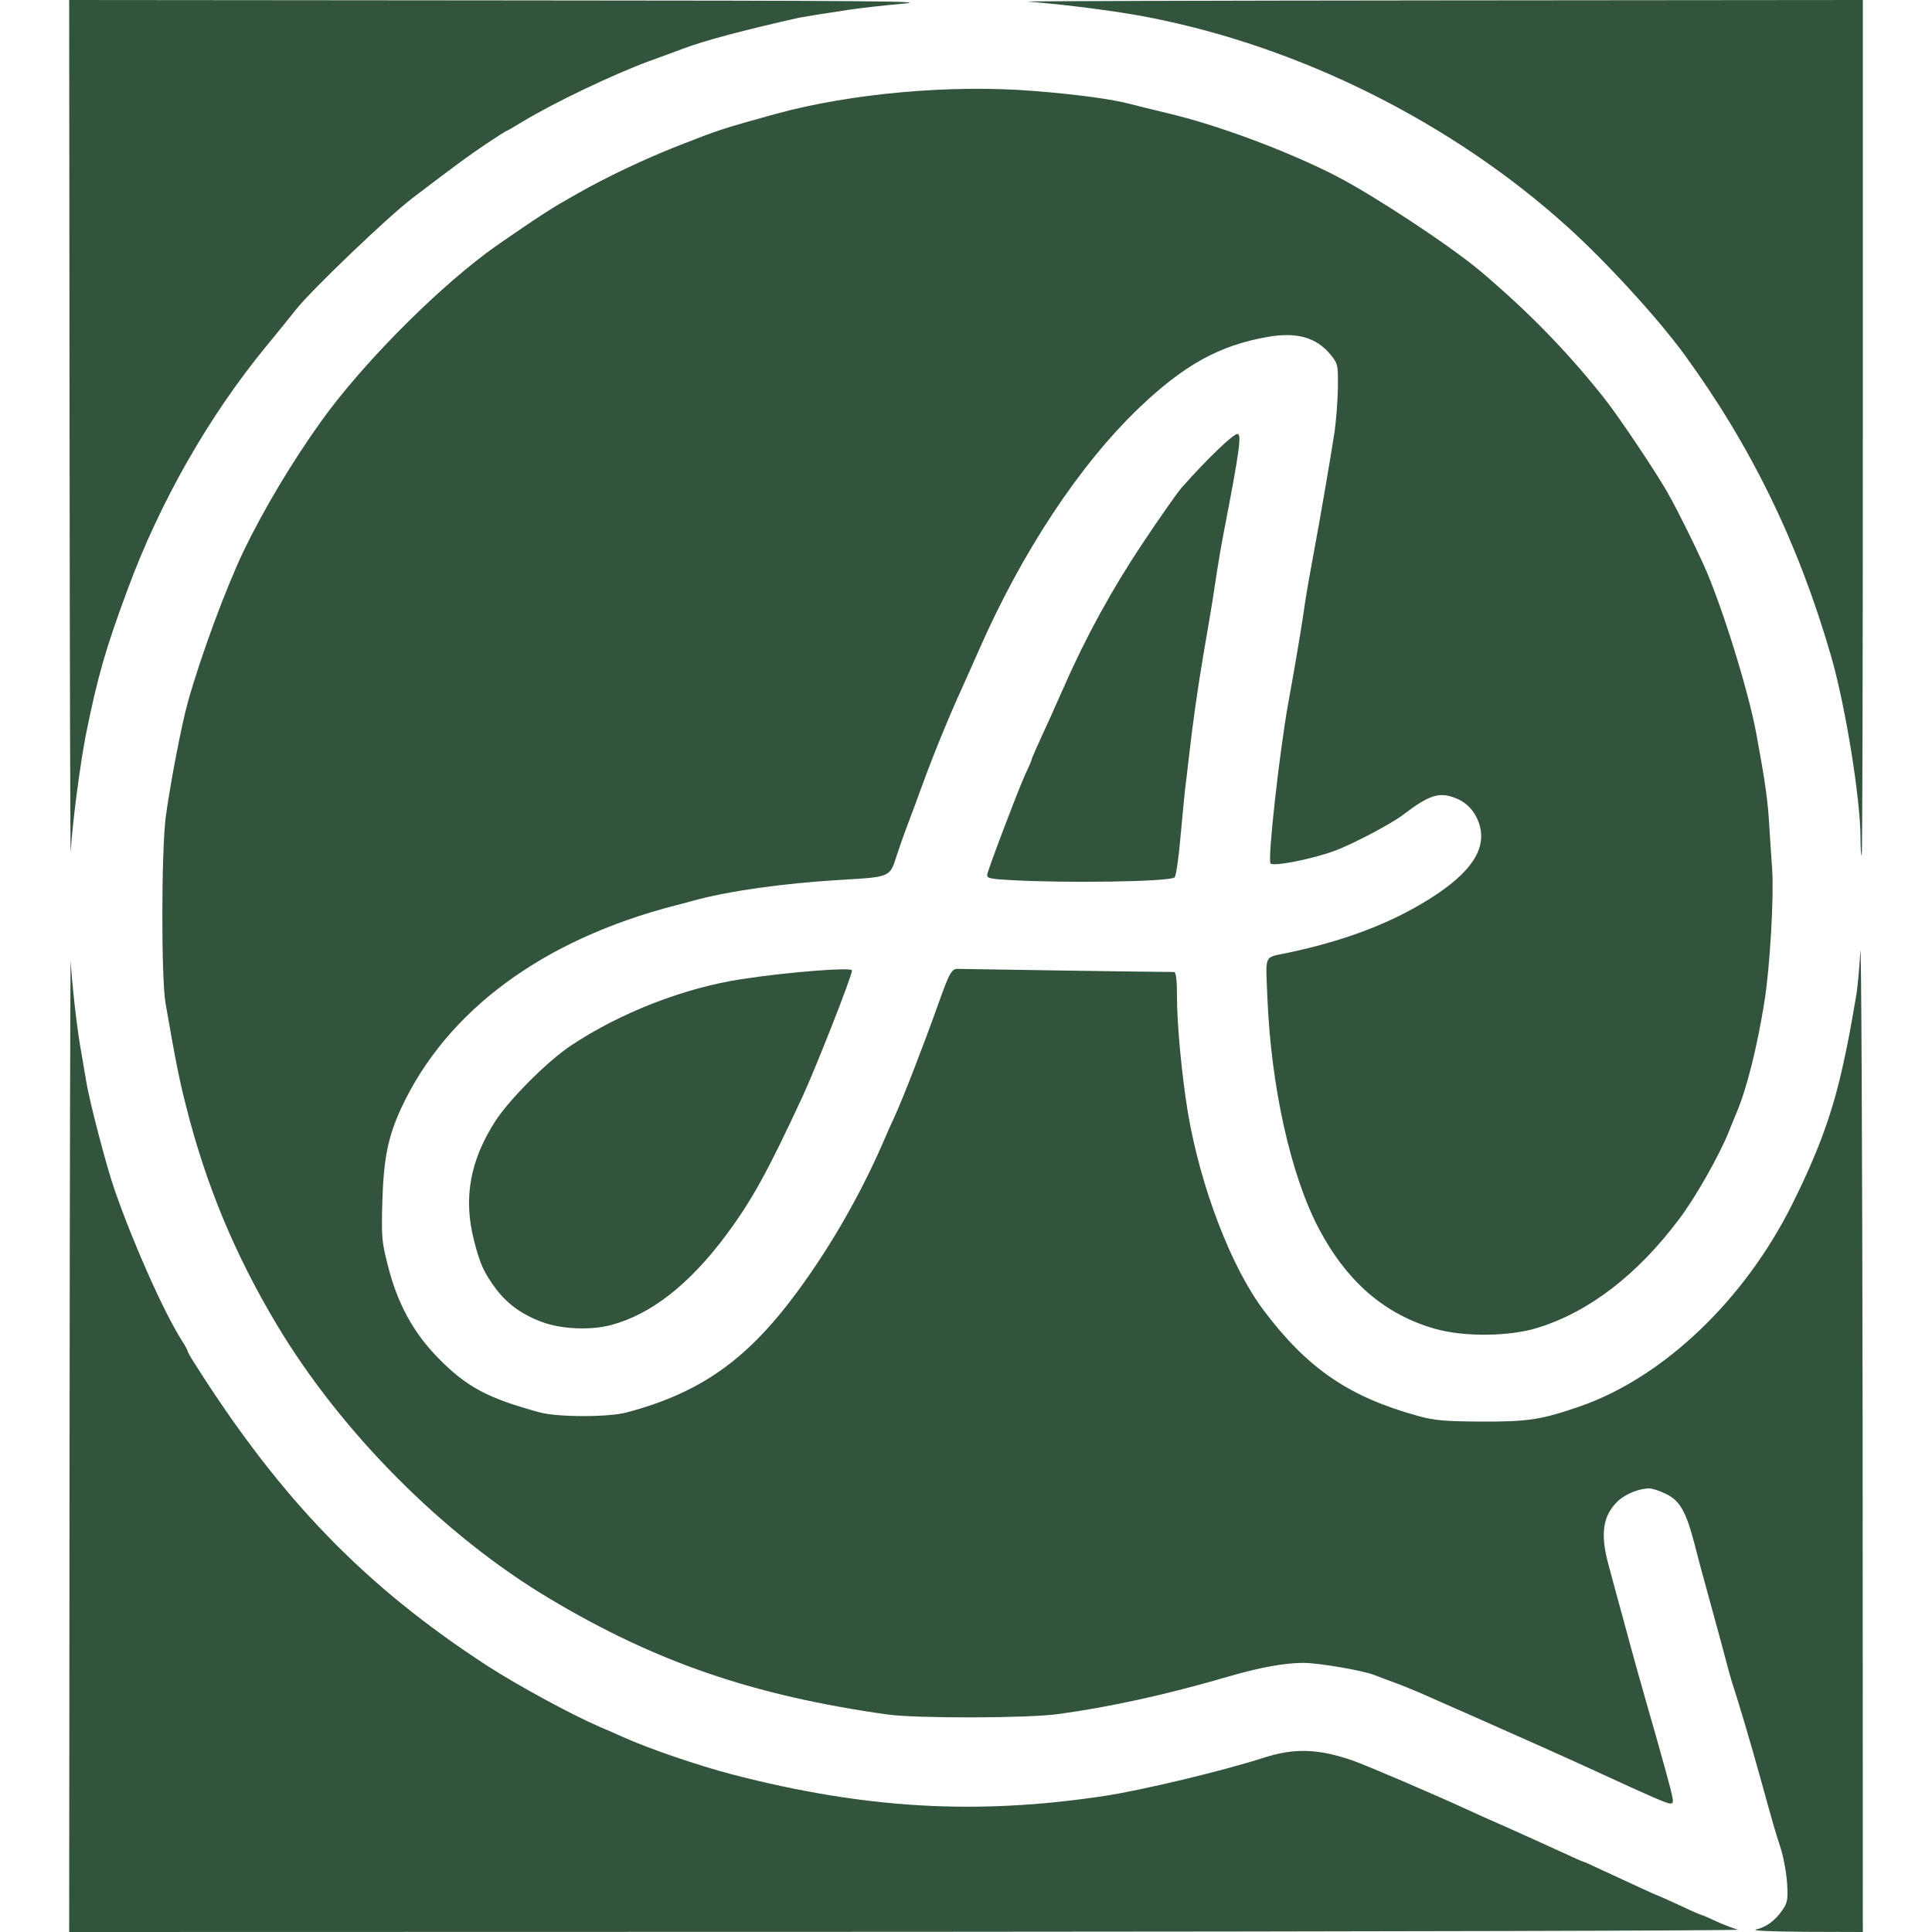
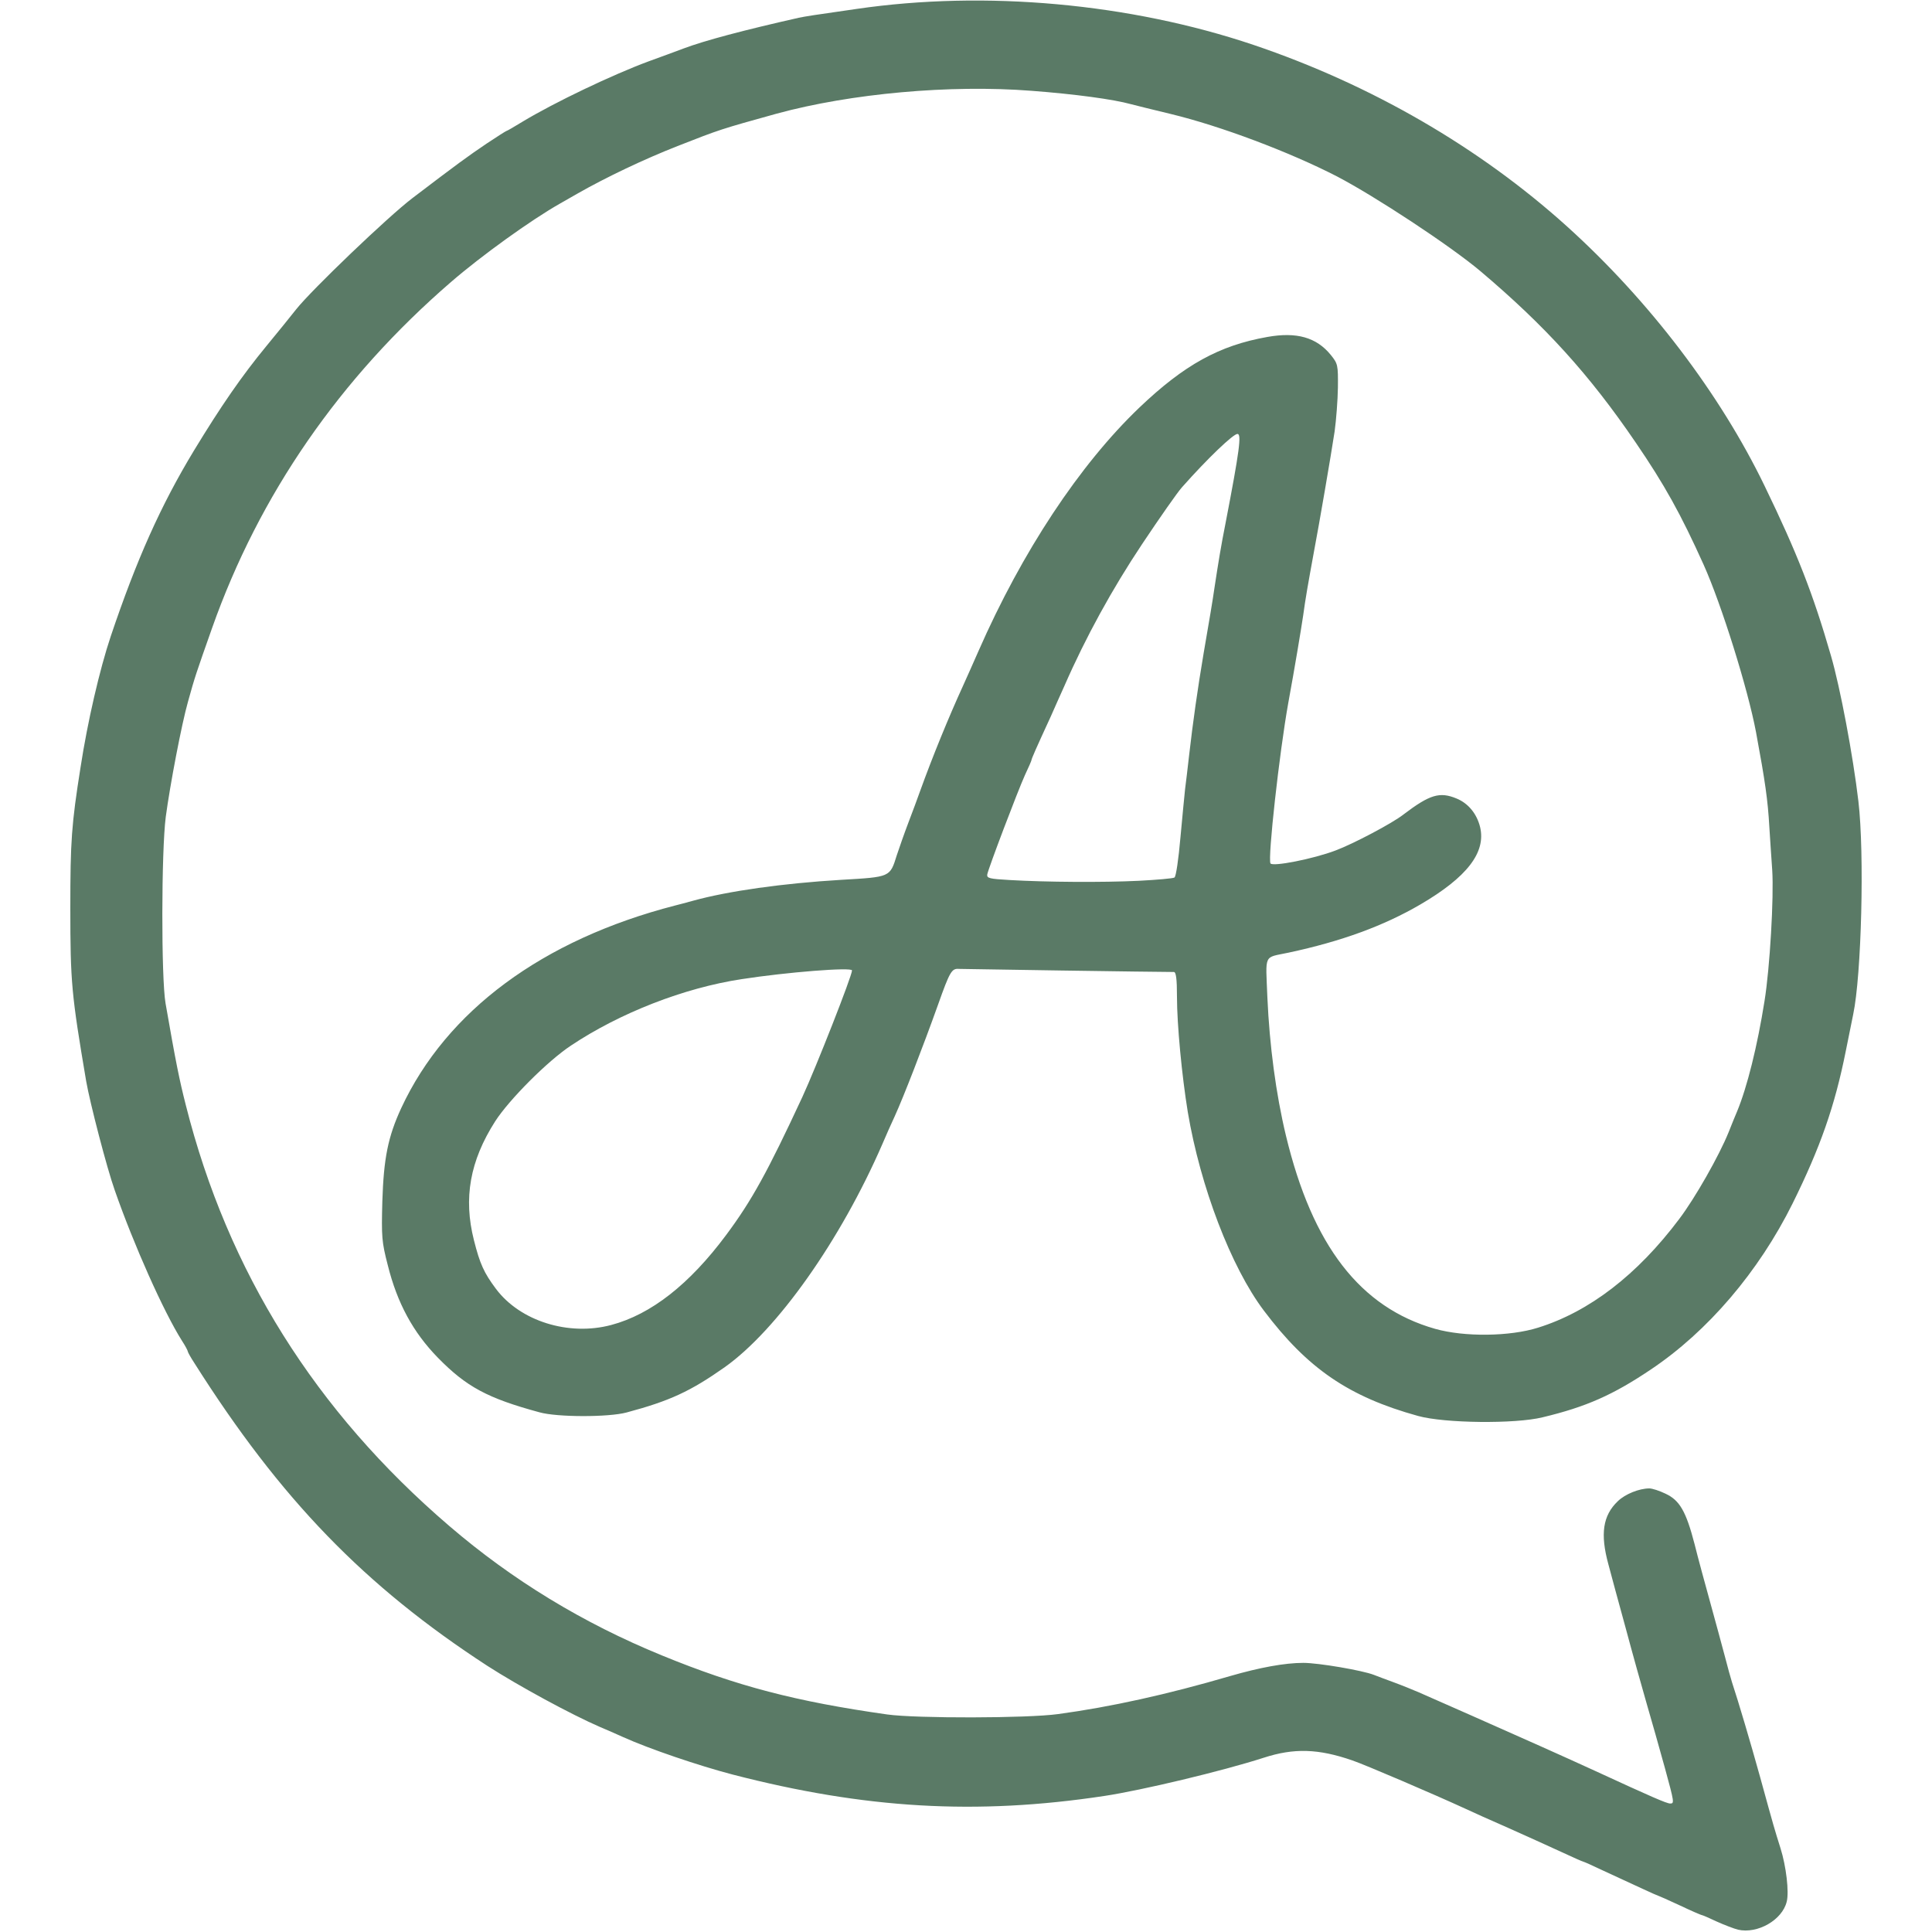
<svg xmlns="http://www.w3.org/2000/svg" viewBox="0 0 100 100">
-   <path fill="#32543C" fill-rule="evenodd" d="M3.6 74.56C3.61 60.57 3.64 49.4 3.66 49.75C3.72 50.86 3.97 53.11 4.16 54.2C4.26 54.79 4.4 55.58 4.46 55.96C4.64 57.06 5.53 60.45 5.94 61.61C6.92 64.42 8.47 67.9 9.42 69.4C9.59 69.66 9.72 69.91 9.72 69.95C9.72 69.99 9.87 70.26 10.06 70.55C14.52 77.6 18.87 82.09 25.22 86.22C26.85 87.27 29.58 88.75 31.06 89.39C31.37 89.52 31.9 89.75 32.25 89.91C33.6 90.52 36.16 91.39 37.92 91.85C44.76 93.62 50.53 93.96 57.15 92.96C59.08 92.67 63.27 91.67 65.41 90.98C66.98 90.47 68.24 90.51 70 91.12C70.65 91.34 74.22 92.87 75.85 93.62C76.16 93.77 77.15 94.21 78.06 94.61C78.96 95.01 80.19 95.57 80.8 95.85C81.4 96.13 81.92 96.36 81.95 96.36C81.98 96.36 82.41 96.55 82.91 96.79C84.66 97.6 85.78 98.12 85.82 98.12C85.84 98.12 86.34 98.34 86.94 98.62C87.53 98.9 88.04 99.12 88.07 99.12C88.11 99.12 88.46 99.27 88.86 99.46C89.26 99.64 89.76 99.83 89.96 99.88C90.17 99.93 70.82 99.98 46.96 99.99L3.58 100L3.6 74.56ZM90.89 99.87C91.43 99.75 91.89 99.4 92.26 98.86C92.52 98.48 92.55 98.32 92.5 97.49C92.47 96.97 92.32 96.15 92.17 95.67C91.84 94.65 91.85 94.68 91.1 91.97C90.6 90.17 89.99 88.11 89.65 87.08C89.59 86.9 89.42 86.28 89.27 85.7C89.11 85.11 88.78 83.87 88.52 82.94C88.26 82 87.89 80.65 87.71 79.92C87.27 78.23 86.94 77.65 86.2 77.31C85.89 77.16 85.52 77.04 85.37 77.04C84.85 77.04 84.12 77.33 83.74 77.7C82.96 78.44 82.82 79.4 83.25 80.97C83.38 81.47 83.78 82.94 84.14 84.25C84.49 85.56 84.98 87.31 85.22 88.14C85.68 89.74 85.69 89.77 86.18 91.53C86.66 93.29 86.67 93.35 86.45 93.35C86.27 93.35 85.49 93.01 82.56 91.66C81.15 91.01 78.46 89.81 76.15 88.79C74.97 88.27 73.76 87.74 73.45 87.6C73.15 87.47 72.56 87.23 72.15 87.08C71.73 86.93 71.27 86.75 71.11 86.69C70.52 86.46 68.25 86.07 67.46 86.07C66.5 86.07 65.2 86.31 63.68 86.75C60.4 87.71 57.49 88.35 54.77 88.72C53.19 88.94 47.42 88.95 45.92 88.74C39 87.76 33.96 86.04 28.44 82.74C22.99 79.49 17.66 74.14 14.33 68.57C12.16 64.94 10.65 61.32 9.62 57.21C9.29 55.92 9.1 54.99 8.57 51.94C8.34 50.63 8.35 44.05 8.58 42.28C8.8 40.63 9.4 37.48 9.73 36.32C10.41 33.9 11.67 30.5 12.6 28.54C13.63 26.4 15.13 23.88 16.65 21.77C18.66 18.97 22.24 15.32 25.09 13.16C25.95 12.51 28.31 10.92 28.98 10.54C29.22 10.4 29.63 10.17 29.89 10.02C31.38 9.17 33.36 8.23 35.07 7.56C37.26 6.7 37.29 6.69 40.21 5.88C44.03 4.84 49.17 4.37 53.39 4.7C55.64 4.87 57.63 5.14 58.53 5.39C58.77 5.45 59.71 5.69 60.6 5.9C63.17 6.52 66.73 7.86 69.2 9.13C71.19 10.17 75.05 12.71 76.62 14.03C79.06 16.09 81.09 18.16 83.01 20.58C83.75 21.5 85.82 24.59 86.37 25.6C86.85 26.45 87.68 28.13 88.18 29.23C89.11 31.3 90.47 35.66 90.89 37.89C91.37 40.48 91.5 41.4 91.58 42.79C91.62 43.37 91.68 44.39 91.73 45.04C91.82 46.43 91.61 50.09 91.33 51.82C90.96 54.15 90.43 56.28 89.91 57.53C89.85 57.67 89.65 58.15 89.47 58.61C88.98 59.82 87.75 61.99 86.92 63.09C84.75 65.98 82.27 67.89 79.61 68.72C78.15 69.18 75.8 69.21 74.28 68.78C71.68 68.04 69.72 66.35 68.26 63.59C66.81 60.83 65.79 56.27 65.6 51.64C65.51 49.32 65.38 49.59 66.69 49.31C69.45 48.72 71.62 47.92 73.51 46.82C75.94 45.4 76.92 44.12 76.61 42.81C76.44 42.12 76 41.58 75.39 41.33C74.52 40.97 74.01 41.12 72.64 42.16C72.07 42.61 70.04 43.68 69.13 44.02C67.97 44.46 65.87 44.87 65.76 44.69C65.61 44.45 66.22 38.95 66.68 36.39C67.03 34.48 67.34 32.6 67.45 31.87C67.57 30.98 67.7 30.25 68 28.61C68.29 27.08 68.89 23.58 69.08 22.33C69.16 21.75 69.24 20.72 69.25 20.06C69.26 18.89 69.25 18.83 68.88 18.37C68.14 17.46 67.11 17.17 65.6 17.44C63.11 17.88 61.3 18.88 58.98 21.09C55.88 24.05 52.9 28.56 50.65 33.69C50.38 34.31 50.01 35.13 49.84 35.51C49.12 37.08 48.26 39.18 47.63 40.93C47.5 41.3 47.22 42.05 47.01 42.6C46.8 43.15 46.54 43.9 46.42 44.26C46.06 45.41 46.1 45.39 43.54 45.54C40.52 45.72 37.69 46.12 35.88 46.62C35.54 46.71 35.12 46.83 34.94 46.87C28.08 48.64 23.11 52.32 20.77 57.35C20.08 58.84 19.86 59.96 19.79 62.17C19.74 64.03 19.76 64.28 20.07 65.48C20.56 67.45 21.38 68.96 22.67 70.28C24.14 71.78 25.23 72.37 27.92 73.1C28.84 73.36 31.5 73.36 32.43 73.11C36.22 72.1 38.61 70.43 41.18 66.98C42.9 64.67 44.48 61.94 45.67 59.22C45.86 58.77 46.15 58.12 46.31 57.78C46.77 56.77 47.77 54.19 48.55 52.01C49.16 50.29 49.26 50.12 49.63 50.15C49.86 50.16 59.86 50.31 60.76 50.31C60.87 50.31 60.92 50.66 60.92 51.6C60.92 53.02 61.17 55.66 61.48 57.56C62.13 61.42 63.72 65.59 65.42 67.84C67.68 70.84 69.82 72.3 73.4 73.29C74.25 73.52 74.74 73.57 76.66 73.58C79.1 73.59 79.76 73.49 81.79 72.79C86.1 71.29 90.31 67.28 92.78 62.3C94.16 59.52 94.88 57.52 95.43 54.96C95.68 53.81 95.78 53.26 96.06 51.63C96.14 51.22 96.24 50.14 96.29 49.25C96.34 48.35 96.39 59.4 96.41 73.81L96.42 100L93.44 99.99C91.66 99.98 90.63 99.93 90.89 99.87ZM28.15 68.46C27.07 68.08 26.27 67.51 25.67 66.71C25.05 65.88 24.84 65.42 24.53 64.19C23.98 62.02 24.32 60.09 25.63 58.04C26.35 56.92 28.34 54.92 29.55 54.12C32.08 52.43 35.41 51.13 38.39 50.68C40.71 50.32 44.1 50.05 44.1 50.23C44.1 50.51 42.24 55.24 41.53 56.78C39.73 60.65 38.92 62.13 37.58 63.93C35.68 66.48 33.7 68.03 31.64 68.58C30.61 68.86 29.13 68.8 28.15 68.46ZM52.26 45.55C51.22 45.49 51.07 45.46 51.1 45.26C51.16 44.94 52.67 40.96 53.05 40.12C53.24 39.72 53.39 39.37 53.39 39.34C53.39 39.28 53.61 38.77 54.39 37.08C54.57 36.66 54.89 35.96 55.09 35.51C56.19 32.99 57.57 30.48 59.11 28.17C60.03 26.79 60.96 25.46 61.18 25.22C62.5 23.73 63.83 22.46 64.05 22.46C64.27 22.46 64.16 23.31 63.43 27.1C63.21 28.2 63.06 29.11 62.86 30.43C62.76 31.13 62.6 32.07 62.3 33.81C61.99 35.64 61.74 37.41 61.55 39.08C61.47 39.77 61.38 40.56 61.34 40.84C61.31 41.12 61.2 42.24 61.1 43.34C61 44.48 60.87 45.37 60.79 45.42C60.44 45.64 55.1 45.72 52.26 45.55ZM3.6 22.37L3.58 0L26.07 0.02C45.2 0.03 48.29 0.06 46.74 0.19C45.74 0.28 44.49 0.42 43.98 0.5C43.46 0.58 42.73 0.69 42.35 0.75C41.97 0.81 41.52 0.89 41.34 0.92C38.46 1.57 36.47 2.1 35.38 2.51C35.04 2.64 34.22 2.94 33.56 3.18C31.7 3.87 28.72 5.29 27.06 6.29C26.62 6.56 26.24 6.78 26.21 6.78C26.19 6.78 25.73 7.07 25.19 7.43C24.24 8.07 23.65 8.5 21.34 10.26C20.09 11.21 16.14 14.99 15.33 16.01C15.04 16.38 14.35 17.23 13.79 17.91C10.82 21.52 8.27 25.98 6.59 30.55C5.47 33.57 5.06 35 4.46 37.95C4.16 39.45 3.74 42.63 3.66 44.1C3.64 44.45 3.61 34.67 3.6 22.37ZM96.3 43.38C96.3 41.35 95.51 36.47 94.77 33.94C93.08 28.1 90.63 23.07 87.16 18.32C85.8 16.46 83.11 13.52 81.12 11.73C75.18 6.36 67.33 2.43 59.47 0.9C57.89 0.59 55.46 0.27 53.2 0.08C52.92 0.06 62.54 0.03 74.56 0.02L96.42 0L96.42 22.15C96.42 34.33 96.4 44.29 96.36 44.29C96.33 44.29 96.3 43.88 96.3 43.38Z" />
+   <path fill="#5A7A66" fill-rule="evenodd" d="M89.96 99.88C89.76 99.83 89.26 99.64 88.86 99.46C88.46 99.27 88.11 99.12 88.07 99.12C88.04 99.12 87.53 98.9 86.94 98.62C86.34 98.34 85.84 98.12 85.82 98.12C85.78 98.12 84.66 97.6 82.91 96.79C82.41 96.55 81.98 96.36 81.95 96.36C81.92 96.36 81.4 96.13 80.8 95.85C80.19 95.57 78.96 95.01 78.06 94.61C77.15 94.21 76.16 93.77 75.85 93.62C74.22 92.87 70.65 91.34 70 91.12C68.24 90.51 66.98 90.47 65.41 90.98C63.27 91.67 59.08 92.67 57.15 92.96C50.53 93.96 44.76 93.62 37.92 91.85C36.16 91.39 33.6 90.52 32.25 89.91C31.9 89.75 31.37 89.52 31.06 89.39C29.58 88.75 26.85 87.27 25.22 86.22C18.87 82.09 14.52 77.6 10.06 70.55C9.87 70.26 9.72 69.99 9.72 69.95C9.72 69.91 9.59 69.66 9.42 69.4C8.47 67.9 6.92 64.42 5.94 61.61C5.53 60.46 4.65 57.06 4.46 55.96C3.7 51.47 3.64 50.86 3.64 46.99C3.64 43.54 3.7 42.67 4.17 39.71C4.53 37.36 5.16 34.64 5.73 32.94C7.07 28.96 8.32 26.16 10.04 23.32C11.43 21.03 12.52 19.45 13.79 17.91C14.35 17.23 15.04 16.38 15.33 16.01C16.14 14.99 20.09 11.21 21.34 10.26C23.65 8.5 24.24 8.07 25.19 7.43C25.73 7.07 26.19 6.78 26.21 6.78C26.24 6.78 26.62 6.56 27.06 6.29C28.72 5.29 31.7 3.87 33.56 3.18C34.22 2.94 35.04 2.64 35.38 2.51C36.47 2.1 38.46 1.57 41.34 0.92C41.67 0.85 42.11 0.78 44.35 0.46C51 -0.51 58.48 0.17 64.87 2.32C70.97 4.38 76.58 7.63 81.12 11.73C85.36 15.56 89.03 20.38 91.34 25.16C93.02 28.63 93.84 30.72 94.77 33.94C95.25 35.59 95.91 39.1 96.19 41.47C96.51 44.18 96.35 50.48 95.92 52.51C95.86 52.79 95.69 53.63 95.54 54.39C94.97 57.25 94.22 59.39 92.78 62.3C91.03 65.82 88.4 68.91 85.44 70.89C83.49 72.2 82.1 72.82 79.84 73.36C78.42 73.71 74.77 73.67 73.4 73.29C69.82 72.3 67.68 70.84 65.42 67.84C63.72 65.59 62.13 61.42 61.48 57.56C61.17 55.66 60.92 53.02 60.92 51.6C60.92 50.66 60.87 50.31 60.76 50.31C59.86 50.31 49.86 50.16 49.63 50.15C49.26 50.12 49.16 50.29 48.55 52.01C47.77 54.19 46.77 56.77 46.31 57.78C46.15 58.12 45.86 58.77 45.67 59.22C43.5 64.21 40.23 68.83 37.52 70.76C35.73 72.02 34.67 72.51 32.43 73.11C31.5 73.36 28.84 73.36 27.92 73.1C25.23 72.37 24.14 71.78 22.67 70.28C21.38 68.96 20.56 67.45 20.07 65.48C19.76 64.28 19.74 64.03 19.79 62.17C19.86 59.96 20.08 58.84 20.77 57.35C23.11 52.32 28.08 48.64 34.94 46.87C35.12 46.83 35.54 46.71 35.88 46.62C37.69 46.12 40.52 45.72 43.54 45.54C46.1 45.39 46.06 45.41 46.42 44.26C46.54 43.9 46.8 43.15 47.01 42.6C47.22 42.05 47.5 41.3 47.63 40.93C48.26 39.18 49.12 37.08 49.84 35.51C50.01 35.13 50.38 34.31 50.65 33.69C52.9 28.56 55.88 24.05 58.98 21.09C61.3 18.88 63.11 17.88 65.6 17.44C67.11 17.17 68.14 17.46 68.88 18.37C69.25 18.83 69.26 18.89 69.25 20.06C69.24 20.72 69.16 21.75 69.08 22.33C68.89 23.58 68.29 27.08 68 28.61C67.7 30.25 67.57 30.98 67.45 31.87C67.34 32.6 67.03 34.48 66.68 36.39C66.22 38.95 65.61 44.45 65.76 44.69C65.87 44.87 67.97 44.46 69.13 44.02C70.04 43.68 72.07 42.61 72.64 42.16C74.01 41.12 74.52 40.97 75.39 41.33C76 41.58 76.44 42.12 76.61 42.81C76.92 44.12 75.94 45.4 73.51 46.82C71.62 47.92 69.45 48.72 66.69 49.31C65.38 49.59 65.51 49.32 65.6 51.64C65.71 54.11 66.04 56.62 66.56 58.78C67.93 64.48 70.41 67.68 74.28 68.78C75.8 69.21 78.15 69.18 79.61 68.72C82.27 67.89 84.75 65.98 86.92 63.09C87.75 61.99 88.98 59.82 89.47 58.61C89.65 58.15 89.85 57.67 89.91 57.53C90.43 56.28 90.96 54.15 91.33 51.82C91.61 50.09 91.82 46.43 91.73 45.04C91.68 44.39 91.62 43.37 91.58 42.79C91.5 41.4 91.37 40.48 90.89 37.89C90.47 35.66 89.11 31.3 88.18 29.23C87 26.61 86.15 25.08 84.66 22.9C82.26 19.38 79.98 16.87 76.62 14.03C75.05 12.71 71.19 10.17 69.2 9.13C66.73 7.86 63.17 6.52 60.6 5.9C59.71 5.69 58.77 5.45 58.53 5.39C57.63 5.14 55.64 4.87 53.39 4.7C49.17 4.37 44.03 4.84 40.21 5.88C37.29 6.69 37.26 6.7 35.07 7.56C33.36 8.23 31.38 9.17 29.89 10.02C29.63 10.17 29.22 10.4 28.98 10.54C27.48 11.39 24.91 13.24 23.34 14.6C17.59 19.57 13.42 25.6 10.98 32.5C10.14 34.88 10.09 35.02 9.73 36.32C9.4 37.48 8.8 40.63 8.58 42.28C8.35 44.05 8.34 50.63 8.57 51.94C9.1 54.99 9.29 55.92 9.62 57.21C11.79 65.81 16.32 73.04 23.25 78.98C26.51 81.78 30.17 84.01 34.25 85.68C38.15 87.28 41.2 88.07 45.92 88.74C47.42 88.95 53.19 88.94 54.77 88.72C57.49 88.35 60.4 87.71 63.68 86.75C65.2 86.31 66.5 86.07 67.46 86.07C68.25 86.07 70.52 86.46 71.11 86.69C71.27 86.75 71.73 86.93 72.15 87.08C72.56 87.23 73.15 87.47 73.45 87.6C73.76 87.74 74.97 88.27 76.15 88.79C78.46 89.81 81.15 91.01 82.56 91.66C85.49 93.01 86.27 93.35 86.45 93.35C86.67 93.35 86.66 93.29 86.18 91.53C85.69 89.77 85.68 89.74 85.22 88.14C84.98 87.31 84.49 85.56 84.14 84.25C83.78 82.94 83.38 81.47 83.25 80.97C82.82 79.4 82.96 78.44 83.74 77.7C84.12 77.33 84.85 77.04 85.37 77.04C85.52 77.04 85.89 77.16 86.2 77.31C86.94 77.65 87.27 78.23 87.71 79.92C87.89 80.65 88.26 82 88.52 82.94C88.78 83.87 89.11 85.11 89.27 85.7C89.42 86.28 89.59 86.9 89.65 87.08C89.99 88.11 90.6 90.17 91.1 91.97C91.84 94.66 91.84 94.65 92.16 95.67C92.45 96.59 92.61 97.93 92.48 98.43C92.25 99.38 90.97 100.11 89.96 99.88ZM31.64 68.58C33.7 68.03 35.68 66.48 37.58 63.93C38.92 62.13 39.73 60.65 41.53 56.78C42.24 55.24 44.1 50.51 44.1 50.23C44.1 50.05 40.71 50.32 38.39 50.68C35.41 51.13 32.08 52.43 29.55 54.12C28.34 54.92 26.35 56.92 25.63 58.04C24.32 60.09 23.98 62.02 24.53 64.19C24.84 65.42 25.05 65.88 25.67 66.71C26.92 68.38 29.43 69.17 31.64 68.58ZM58.94 45.59C59.88 45.54 60.71 45.47 60.79 45.42C60.87 45.37 61 44.48 61.1 43.34C61.2 42.24 61.31 41.12 61.34 40.84C61.38 40.56 61.47 39.77 61.55 39.08C61.74 37.41 61.99 35.64 62.3 33.81C62.6 32.07 62.76 31.13 62.86 30.43C63.06 29.11 63.21 28.2 63.43 27.1C64.16 23.31 64.27 22.46 64.05 22.46C63.83 22.46 62.5 23.73 61.18 25.22C60.96 25.46 60.03 26.79 59.11 28.17C57.57 30.48 56.19 32.99 55.09 35.51C54.89 35.96 54.57 36.66 54.39 37.08C53.61 38.77 53.39 39.28 53.39 39.34C53.39 39.37 53.24 39.72 53.05 40.12C52.67 40.96 51.16 44.94 51.1 45.26C51.07 45.46 51.22 45.49 52.26 45.55C54.13 45.66 57.08 45.68 58.94 45.59Z" />
</svg>
